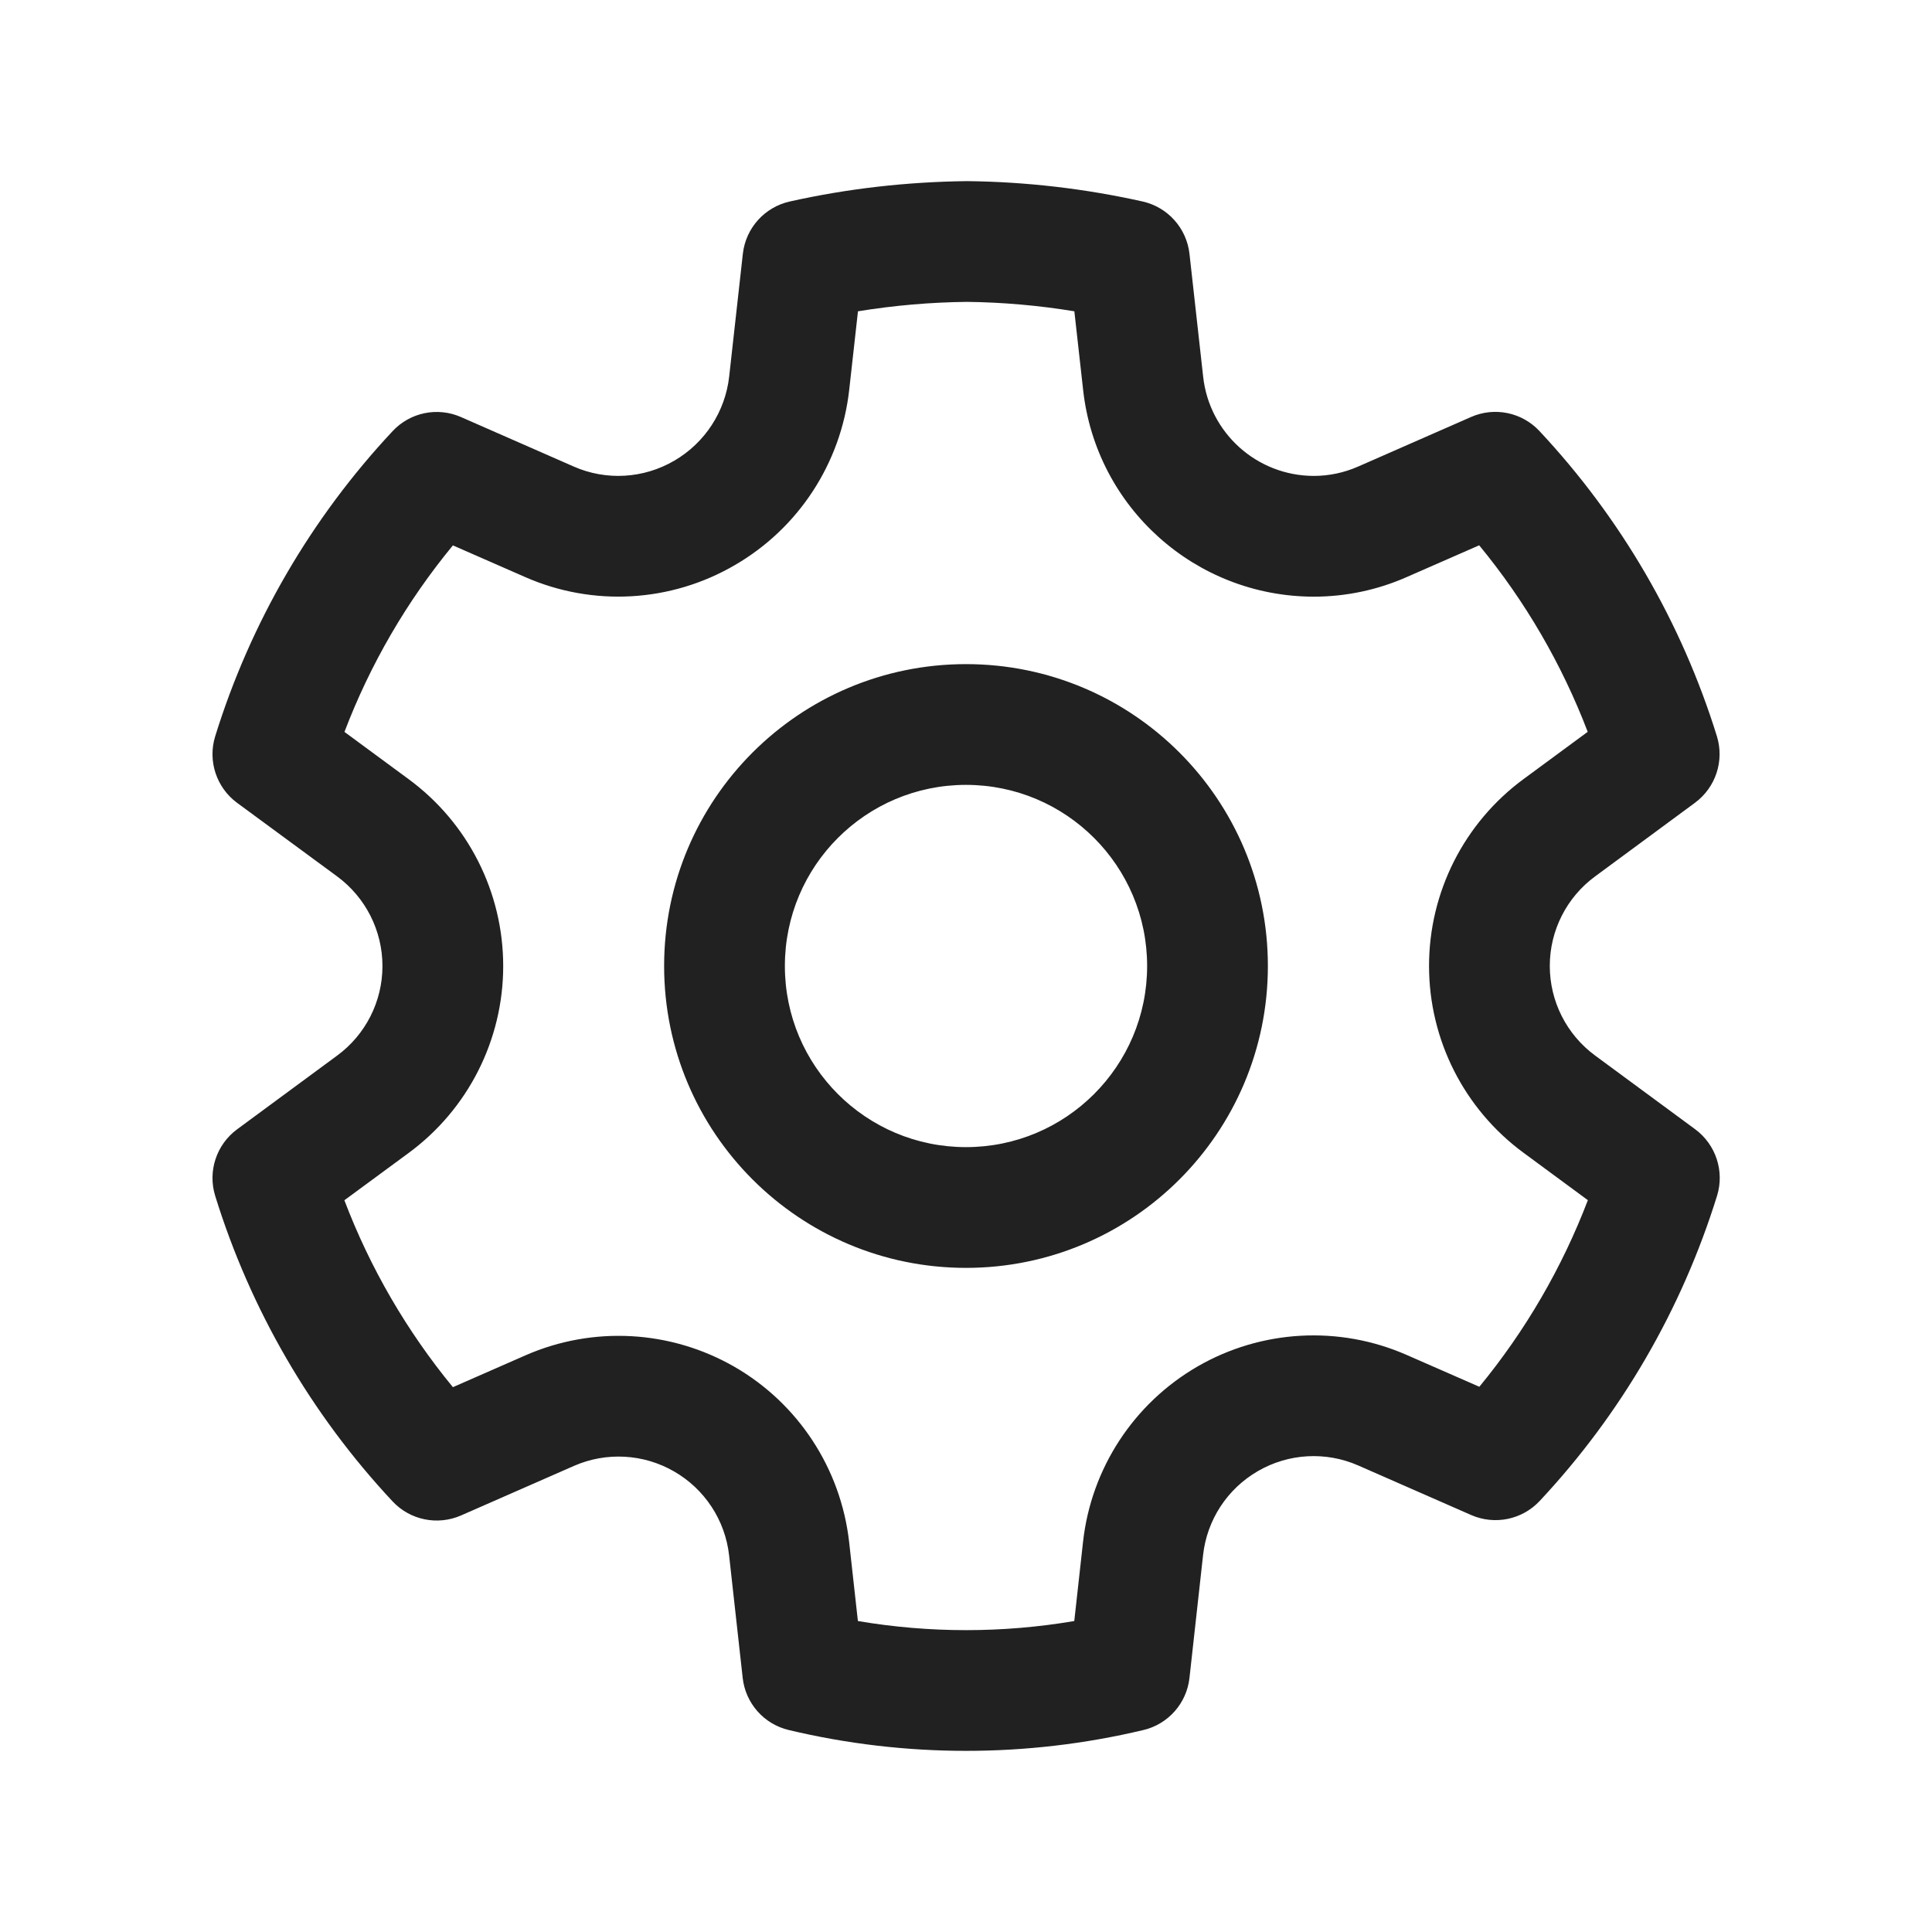
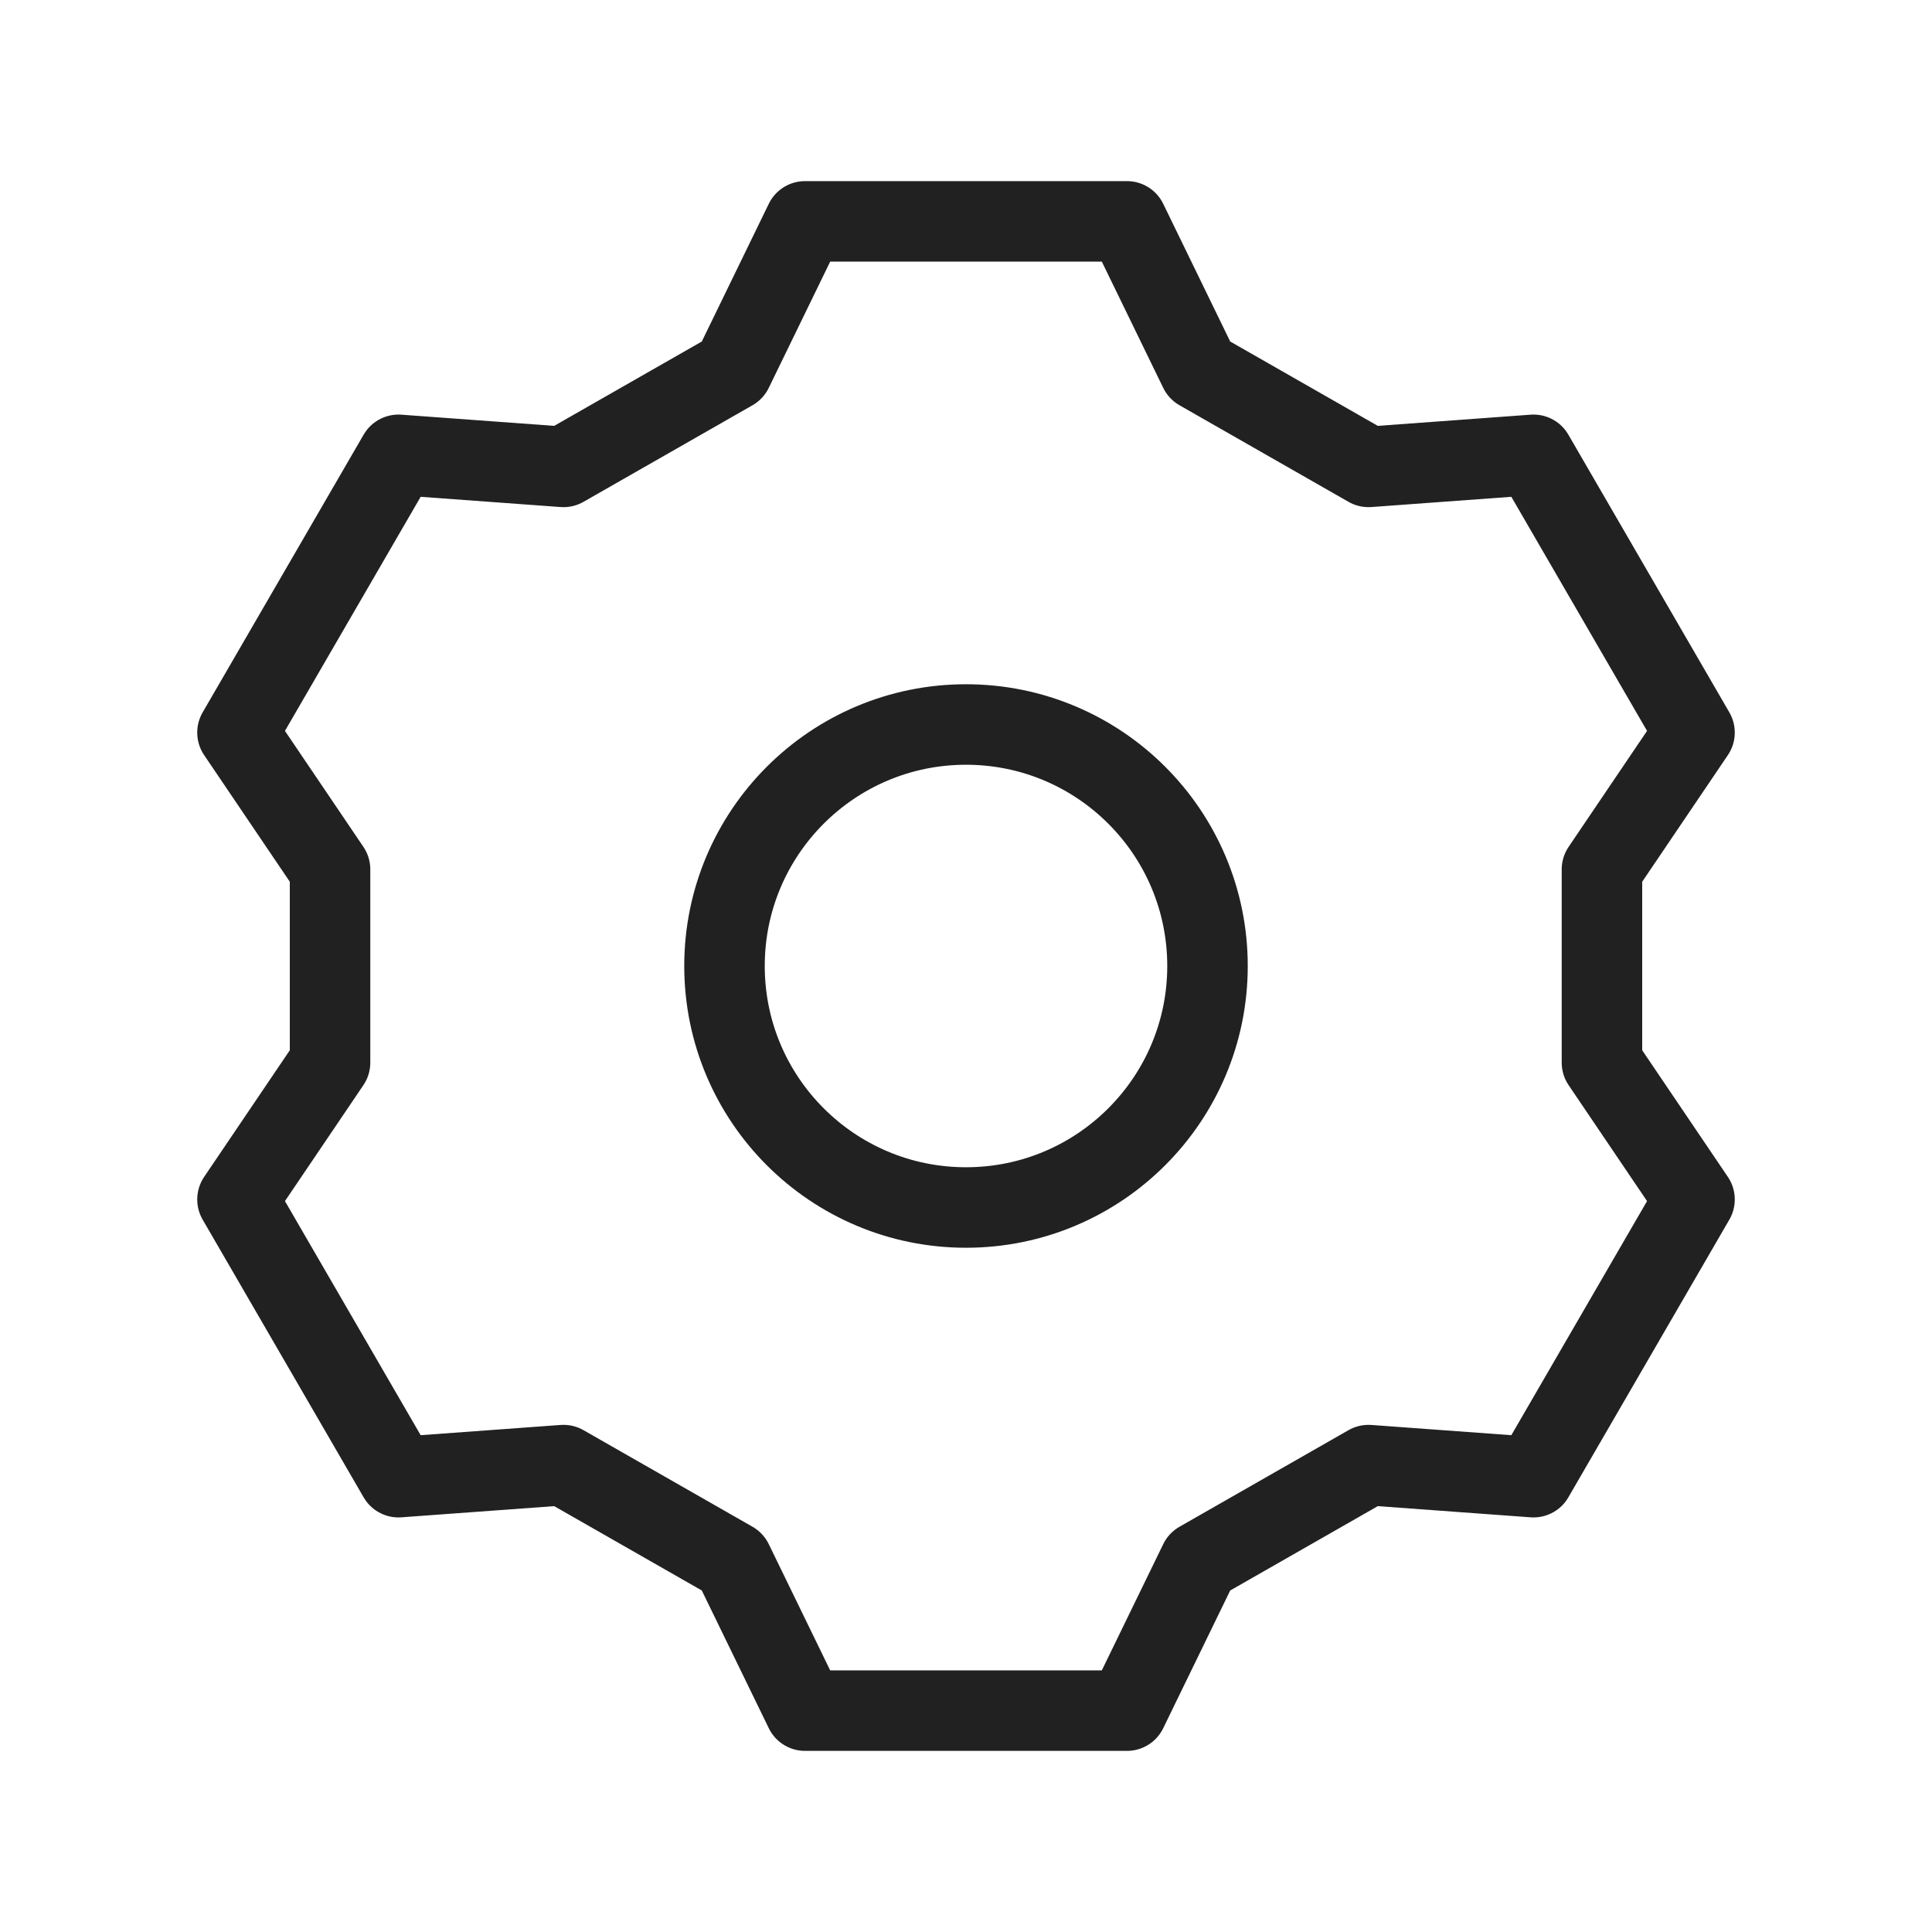
<svg xmlns="http://www.w3.org/2000/svg" width="24" height="24" viewBox="0 0 24 24" fill="none">
-   <path d="M12.012 2.25C12.746 2.258 13.477 2.343 14.194 2.503C14.506 2.573 14.74 2.834 14.776 3.152L14.946 4.679C15.023 5.38 15.615 5.911 16.321 5.912C16.51 5.912 16.698 5.872 16.873 5.795L18.274 5.18C18.565 5.052 18.905 5.121 19.123 5.354C20.135 6.435 20.889 7.731 21.328 9.146C21.422 9.451 21.313 9.782 21.056 9.972L19.815 10.887C19.461 11.147 19.252 11.56 19.252 11.999C19.252 12.439 19.461 12.852 19.816 13.113L21.058 14.028C21.315 14.218 21.424 14.549 21.33 14.854C20.891 16.268 20.138 17.565 19.126 18.646C18.909 18.878 18.569 18.948 18.277 18.821L16.871 18.204C16.469 18.028 16.007 18.054 15.627 18.274C15.246 18.494 14.993 18.881 14.945 19.318L14.776 20.844C14.741 21.159 14.512 21.418 14.204 21.491C12.756 21.836 11.246 21.836 9.798 21.491C9.49 21.418 9.261 21.159 9.226 20.844L9.057 19.32C9.008 18.884 8.754 18.498 8.374 18.279C7.995 18.06 7.533 18.034 7.132 18.209L5.726 18.826C5.434 18.953 5.094 18.883 4.877 18.651C3.865 17.569 3.111 16.27 2.673 14.855C2.579 14.55 2.688 14.219 2.945 14.029L4.188 13.113C4.542 12.853 4.751 12.44 4.751 12.001C4.751 11.561 4.542 11.148 4.188 10.887L2.945 9.973C2.688 9.783 2.579 9.452 2.673 9.147C3.112 7.732 3.866 6.436 4.878 5.355C5.096 5.122 5.436 5.053 5.727 5.181L7.128 5.796C7.531 5.973 7.994 5.946 8.376 5.723C8.756 5.502 9.009 5.114 9.058 4.678L9.228 3.152C9.264 2.833 9.498 2.573 9.811 2.503C10.528 2.343 11.26 2.259 12.012 2.25ZM12.012 3.75C11.558 3.755 11.106 3.794 10.658 3.867L10.549 4.844C10.447 5.754 9.92 6.561 9.13 7.019C8.336 7.483 7.367 7.539 6.525 7.169L5.626 6.775C5.054 7.469 4.599 8.251 4.279 9.092L5.076 9.679C5.815 10.222 6.251 11.084 6.251 12.001C6.251 12.917 5.815 13.779 5.077 14.322L4.278 14.91C4.598 15.752 5.054 16.536 5.626 17.232L6.531 16.835C7.369 16.469 8.331 16.523 9.124 16.979C9.916 17.436 10.444 18.242 10.548 19.153L10.657 20.137C11.547 20.288 12.456 20.288 13.345 20.137L13.454 19.153C13.555 18.242 14.083 17.434 14.876 16.975C15.669 16.517 16.633 16.463 17.473 16.831L18.377 17.227C18.949 16.532 19.404 15.749 19.725 14.909L18.927 14.321C18.188 13.778 17.752 12.916 17.752 11.999C17.752 11.083 18.188 10.221 18.926 9.678L19.723 9.091C19.402 8.251 18.947 7.468 18.375 6.774L17.478 7.167C17.113 7.329 16.718 7.412 16.319 7.412C14.849 7.41 13.616 6.304 13.455 4.844L13.346 3.867C12.901 3.794 12.453 3.755 12.012 3.75ZM12 8.25C14.071 8.25 15.75 9.929 15.75 12C15.75 14.071 14.071 15.75 12 15.75C9.929 15.75 8.25 14.071 8.25 12C8.25 9.929 9.929 8.25 12 8.25ZM12 9.75C10.757 9.75 9.75 10.757 9.75 12C9.75 13.243 10.757 14.25 12 14.25C13.242 14.25 14.25 13.243 14.25 12C14.25 10.757 13.242 9.75 12 9.75Z" fill="#212121" />
+   <g stroke="#212121" stroke-width="1" stroke-linecap="round" stroke-linejoin="round" vector-effect="non-scaling-stroke">
+     <circle cx="12" cy="12" r="3" />
+     <path d="M9.1 4.6 10 2.75H14L14.9 4.6 17 5.8 19.05 5.65 21.05 9.1 19.9 10.8V13.2L21.05 14.9 19.05 18.35 17 18.2 14.9 19.4 14 21.25H10L9.1 19.4 7 18.2 4.95 18.35 2.95 14.9 4.1 13.2V10.8L2.95 9.1 4.95 5.65 7 5.8 9.1 4.6Z" />
+   </g>
</svg>
